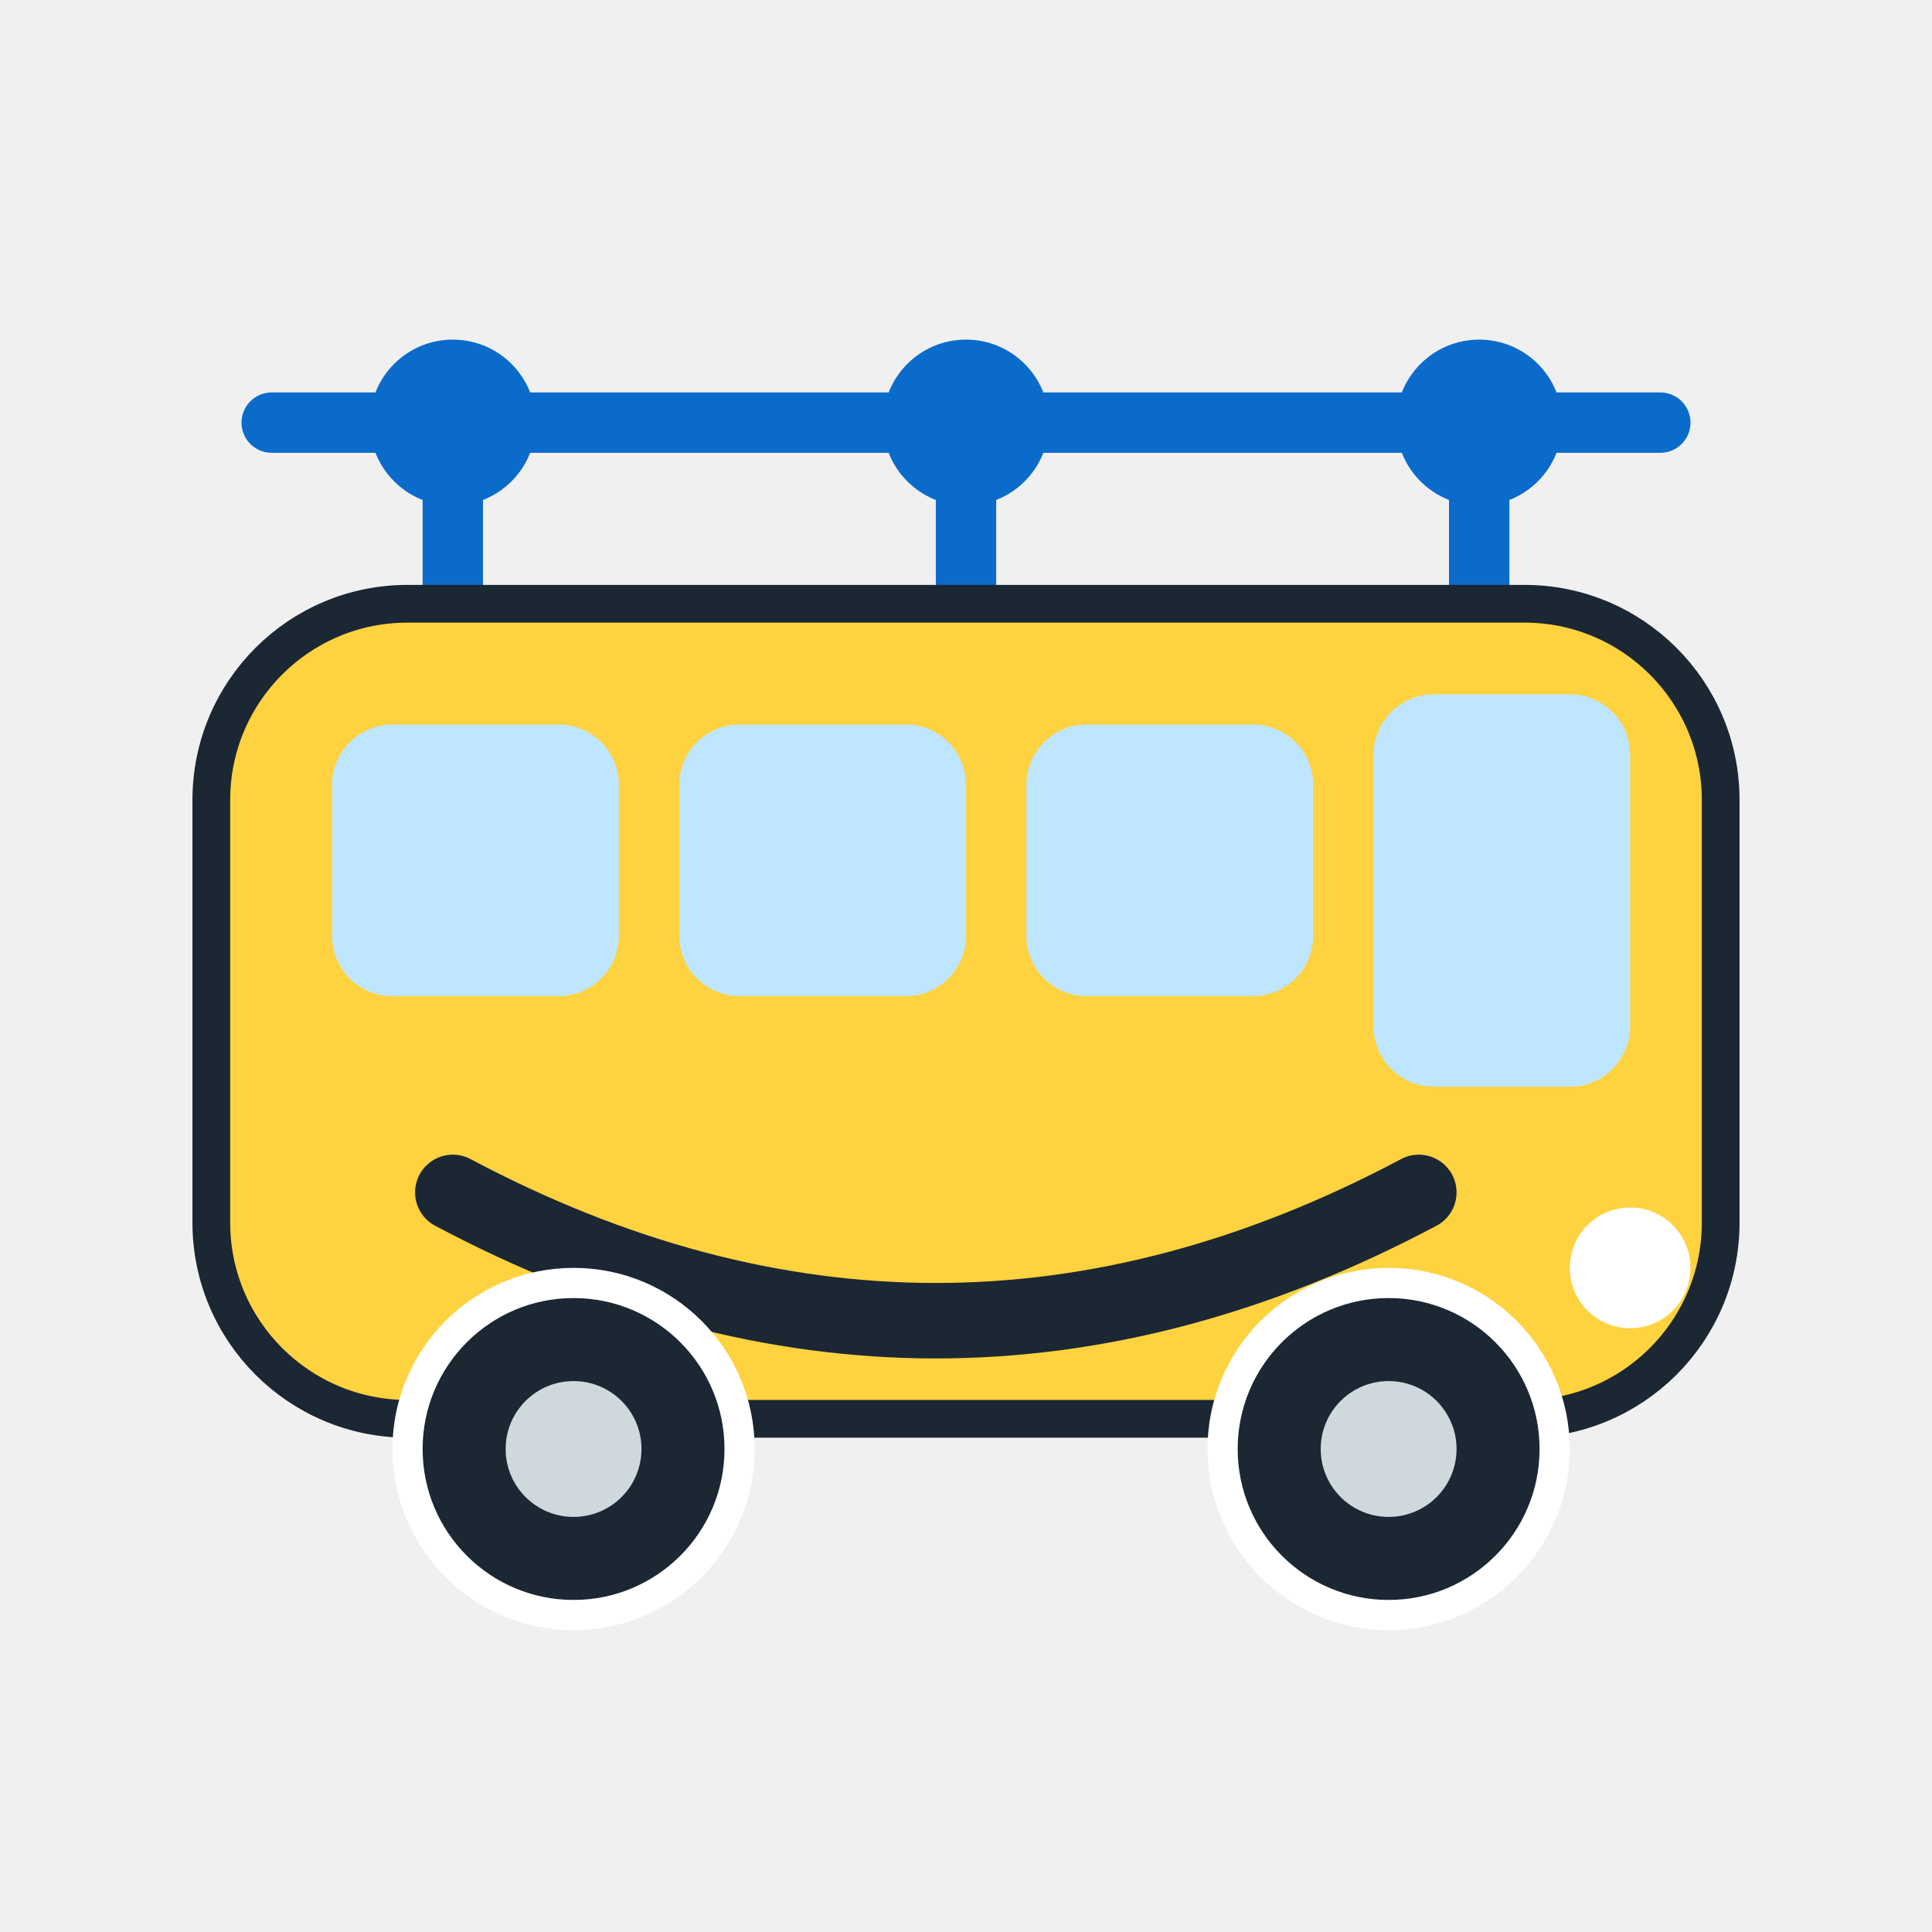
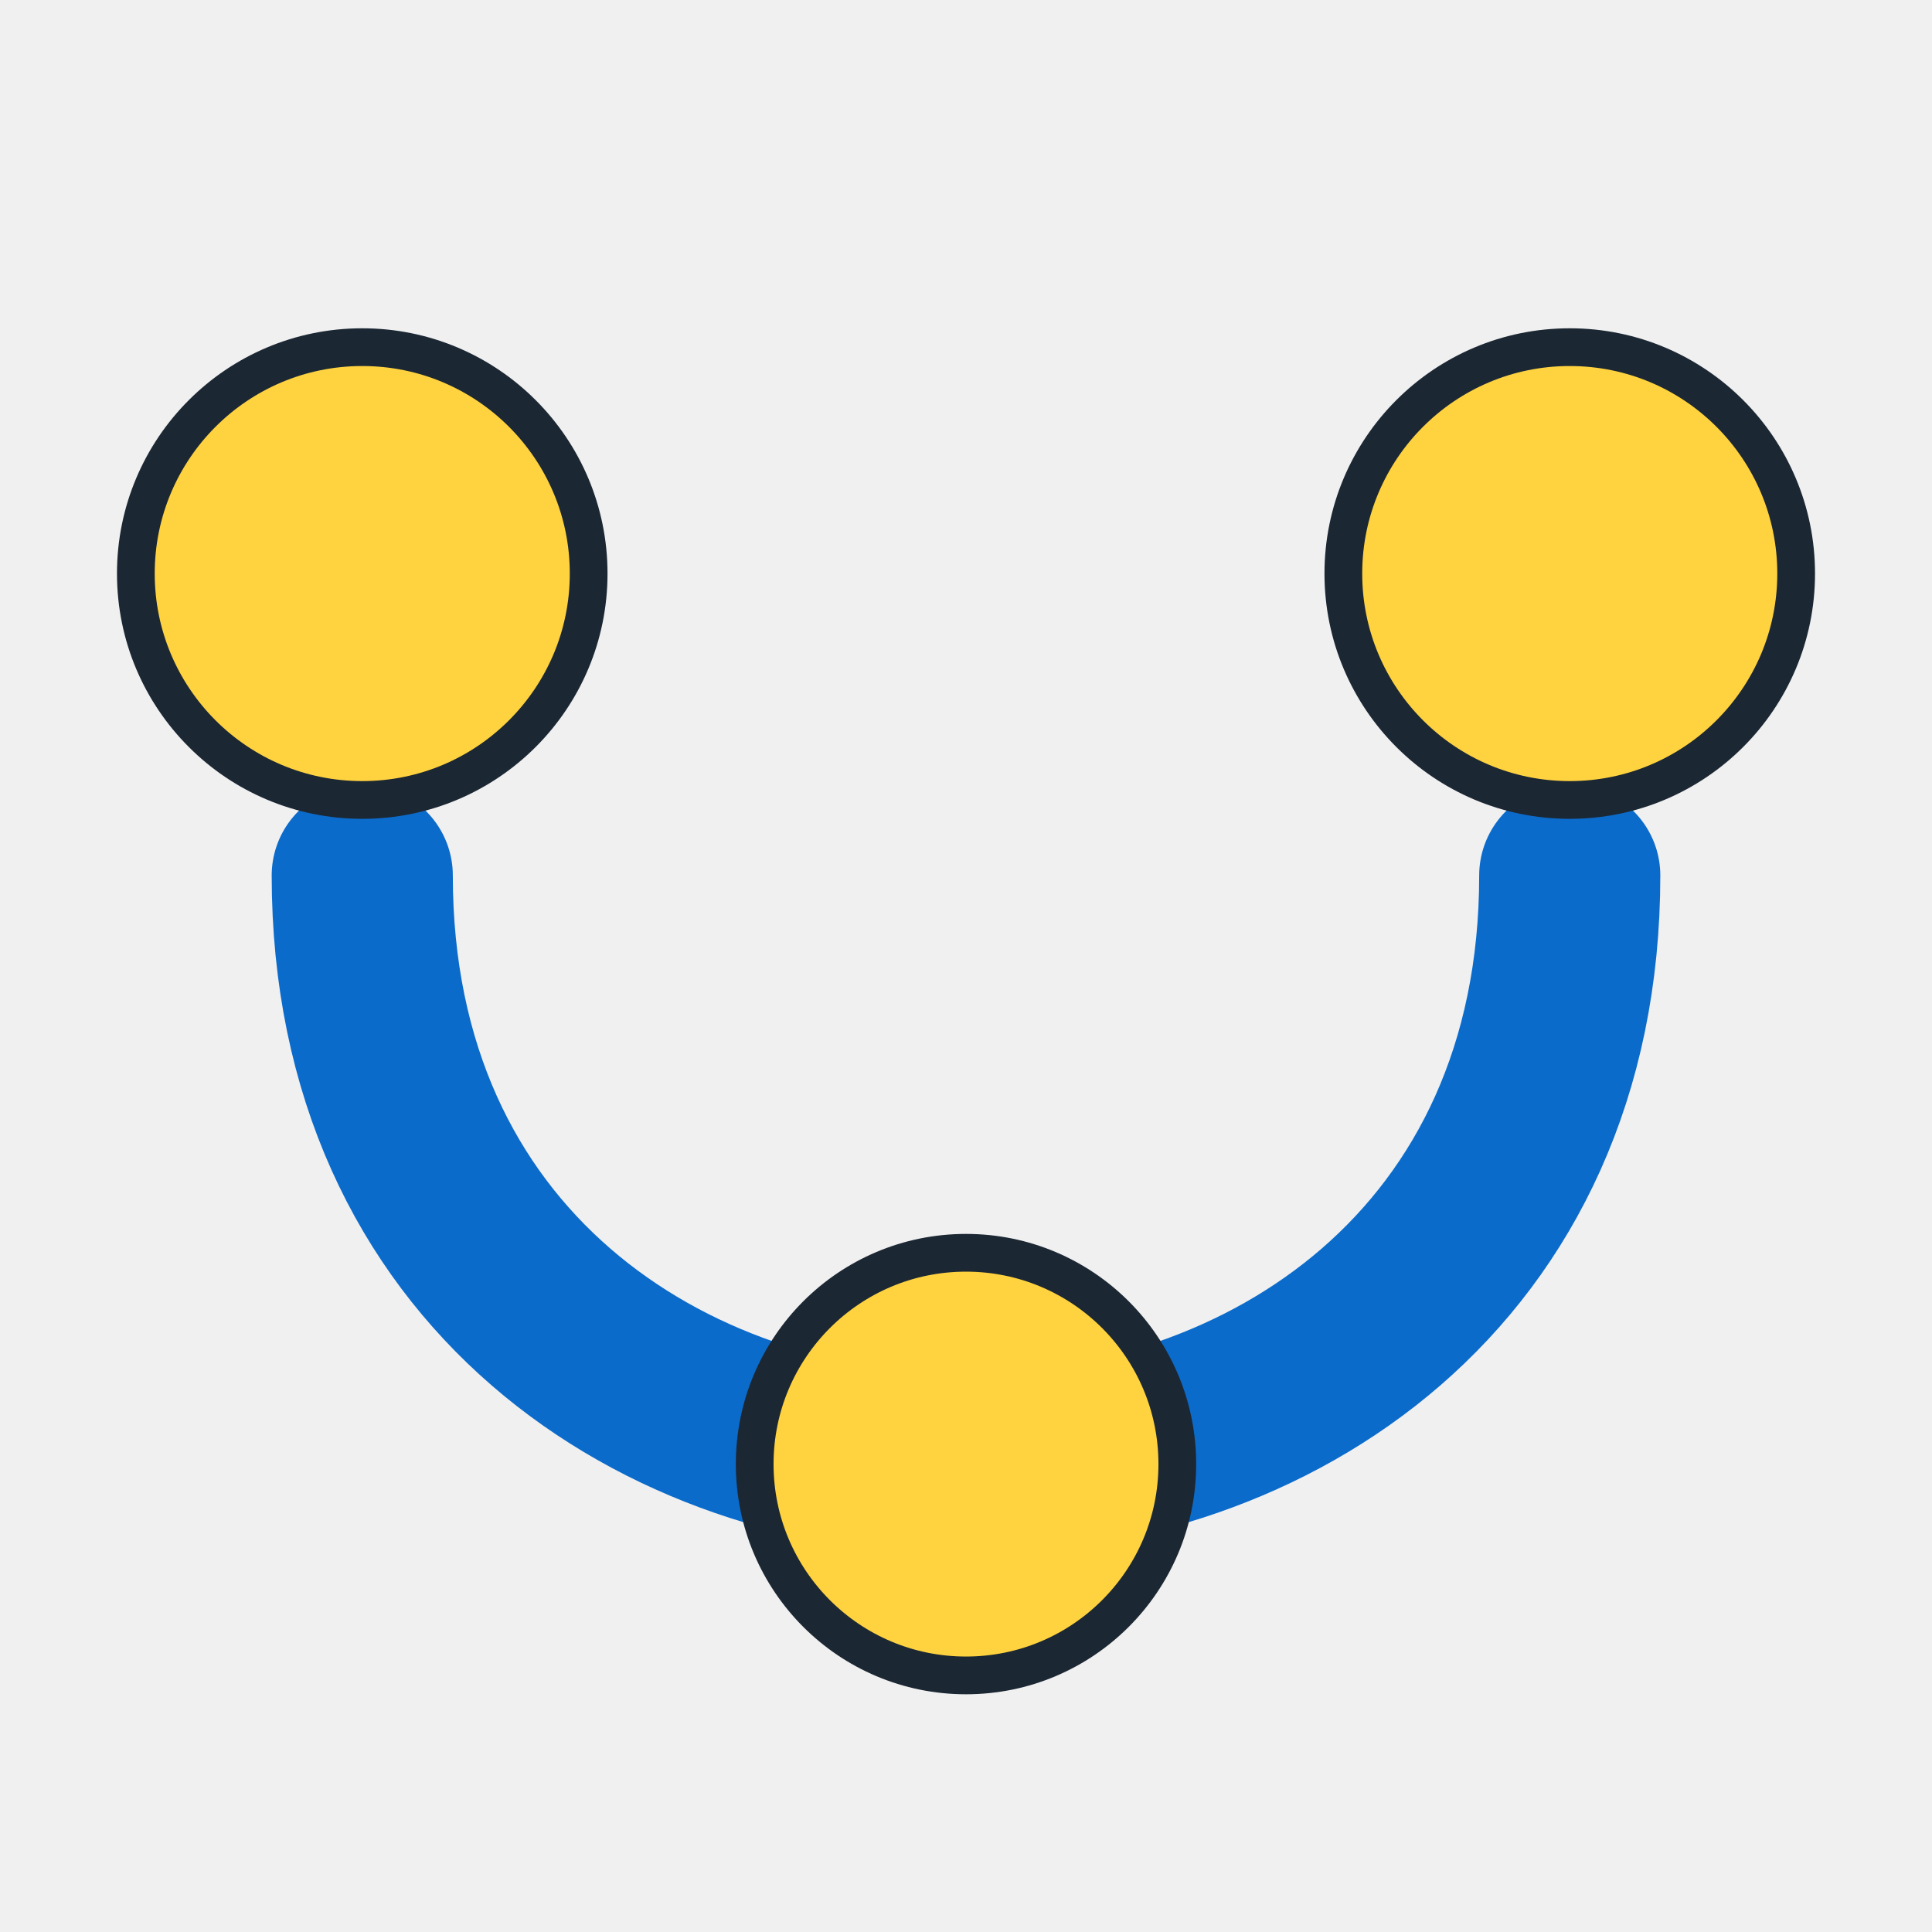
<svg xmlns="http://www.w3.org/2000/svg" viewBox="0 0 128 128" role="img" aria-label="FunBus">
-   <path d="M18 28H110M30 28V40M64 28V40M98 28V40" stroke="#0b6bcb" stroke-width="4" stroke-linecap="round" fill="none" />
-   <circle cx="30" cy="28" r="5.5" fill="#0b6bcb" />
-   <circle cx="64" cy="28" r="5.5" fill="#0b6bcb" />
-   <circle cx="98" cy="28" r="5.5" fill="#0b6bcb" />
-   <rect x="14" y="40" width="100" height="54" rx="13" fill="#ffd23f" stroke="#1b2733" stroke-width="2.5" />
-   <rect x="22" y="48" width="19" height="18" rx="4" fill="#bfe6ff" />
-   <rect x="45" y="48" width="19" height="18" rx="4" fill="#bfe6ff" />
-   <rect x="68" y="48" width="19" height="18" rx="4" fill="#bfe6ff" />
-   <rect x="91" y="46" width="17" height="26" rx="4" fill="#bfe6ff" />
-   <path d="M30 79Q62 96 94 79" stroke="#1b2733" stroke-width="5" stroke-linecap="round" fill="none" />
-   <circle cx="108" cy="84" r="4" fill="#fff" />
-   <circle cx="38" cy="96" r="11" fill="#1b2733" stroke="#fff" stroke-width="2" />
-   <circle cx="38" cy="96" r="4.5" fill="#cfd8dc" />
-   <circle cx="92" cy="96" r="11" fill="#1b2733" stroke="#fff" stroke-width="2" />
-   <circle cx="92" cy="96" r="4.5" fill="#cfd8dc" />
+   <path d="M24 58C24 110 104 110 104 58" stroke="#0b6bcb" stroke-width="12" stroke-linecap="round" fill="none" />
+   <circle cx="24" cy="38" r="15" fill="#ffd23f" stroke="#1b2733" stroke-width="2.5" />
+   <circle cx="104" cy="38" r="15" fill="#ffd23f" stroke="#1b2733" stroke-width="2.5" />
+   <circle cx="64" cy="97" r="14" fill="#ffd23f" stroke="#1b2733" stroke-width="2.5" />
</svg>
